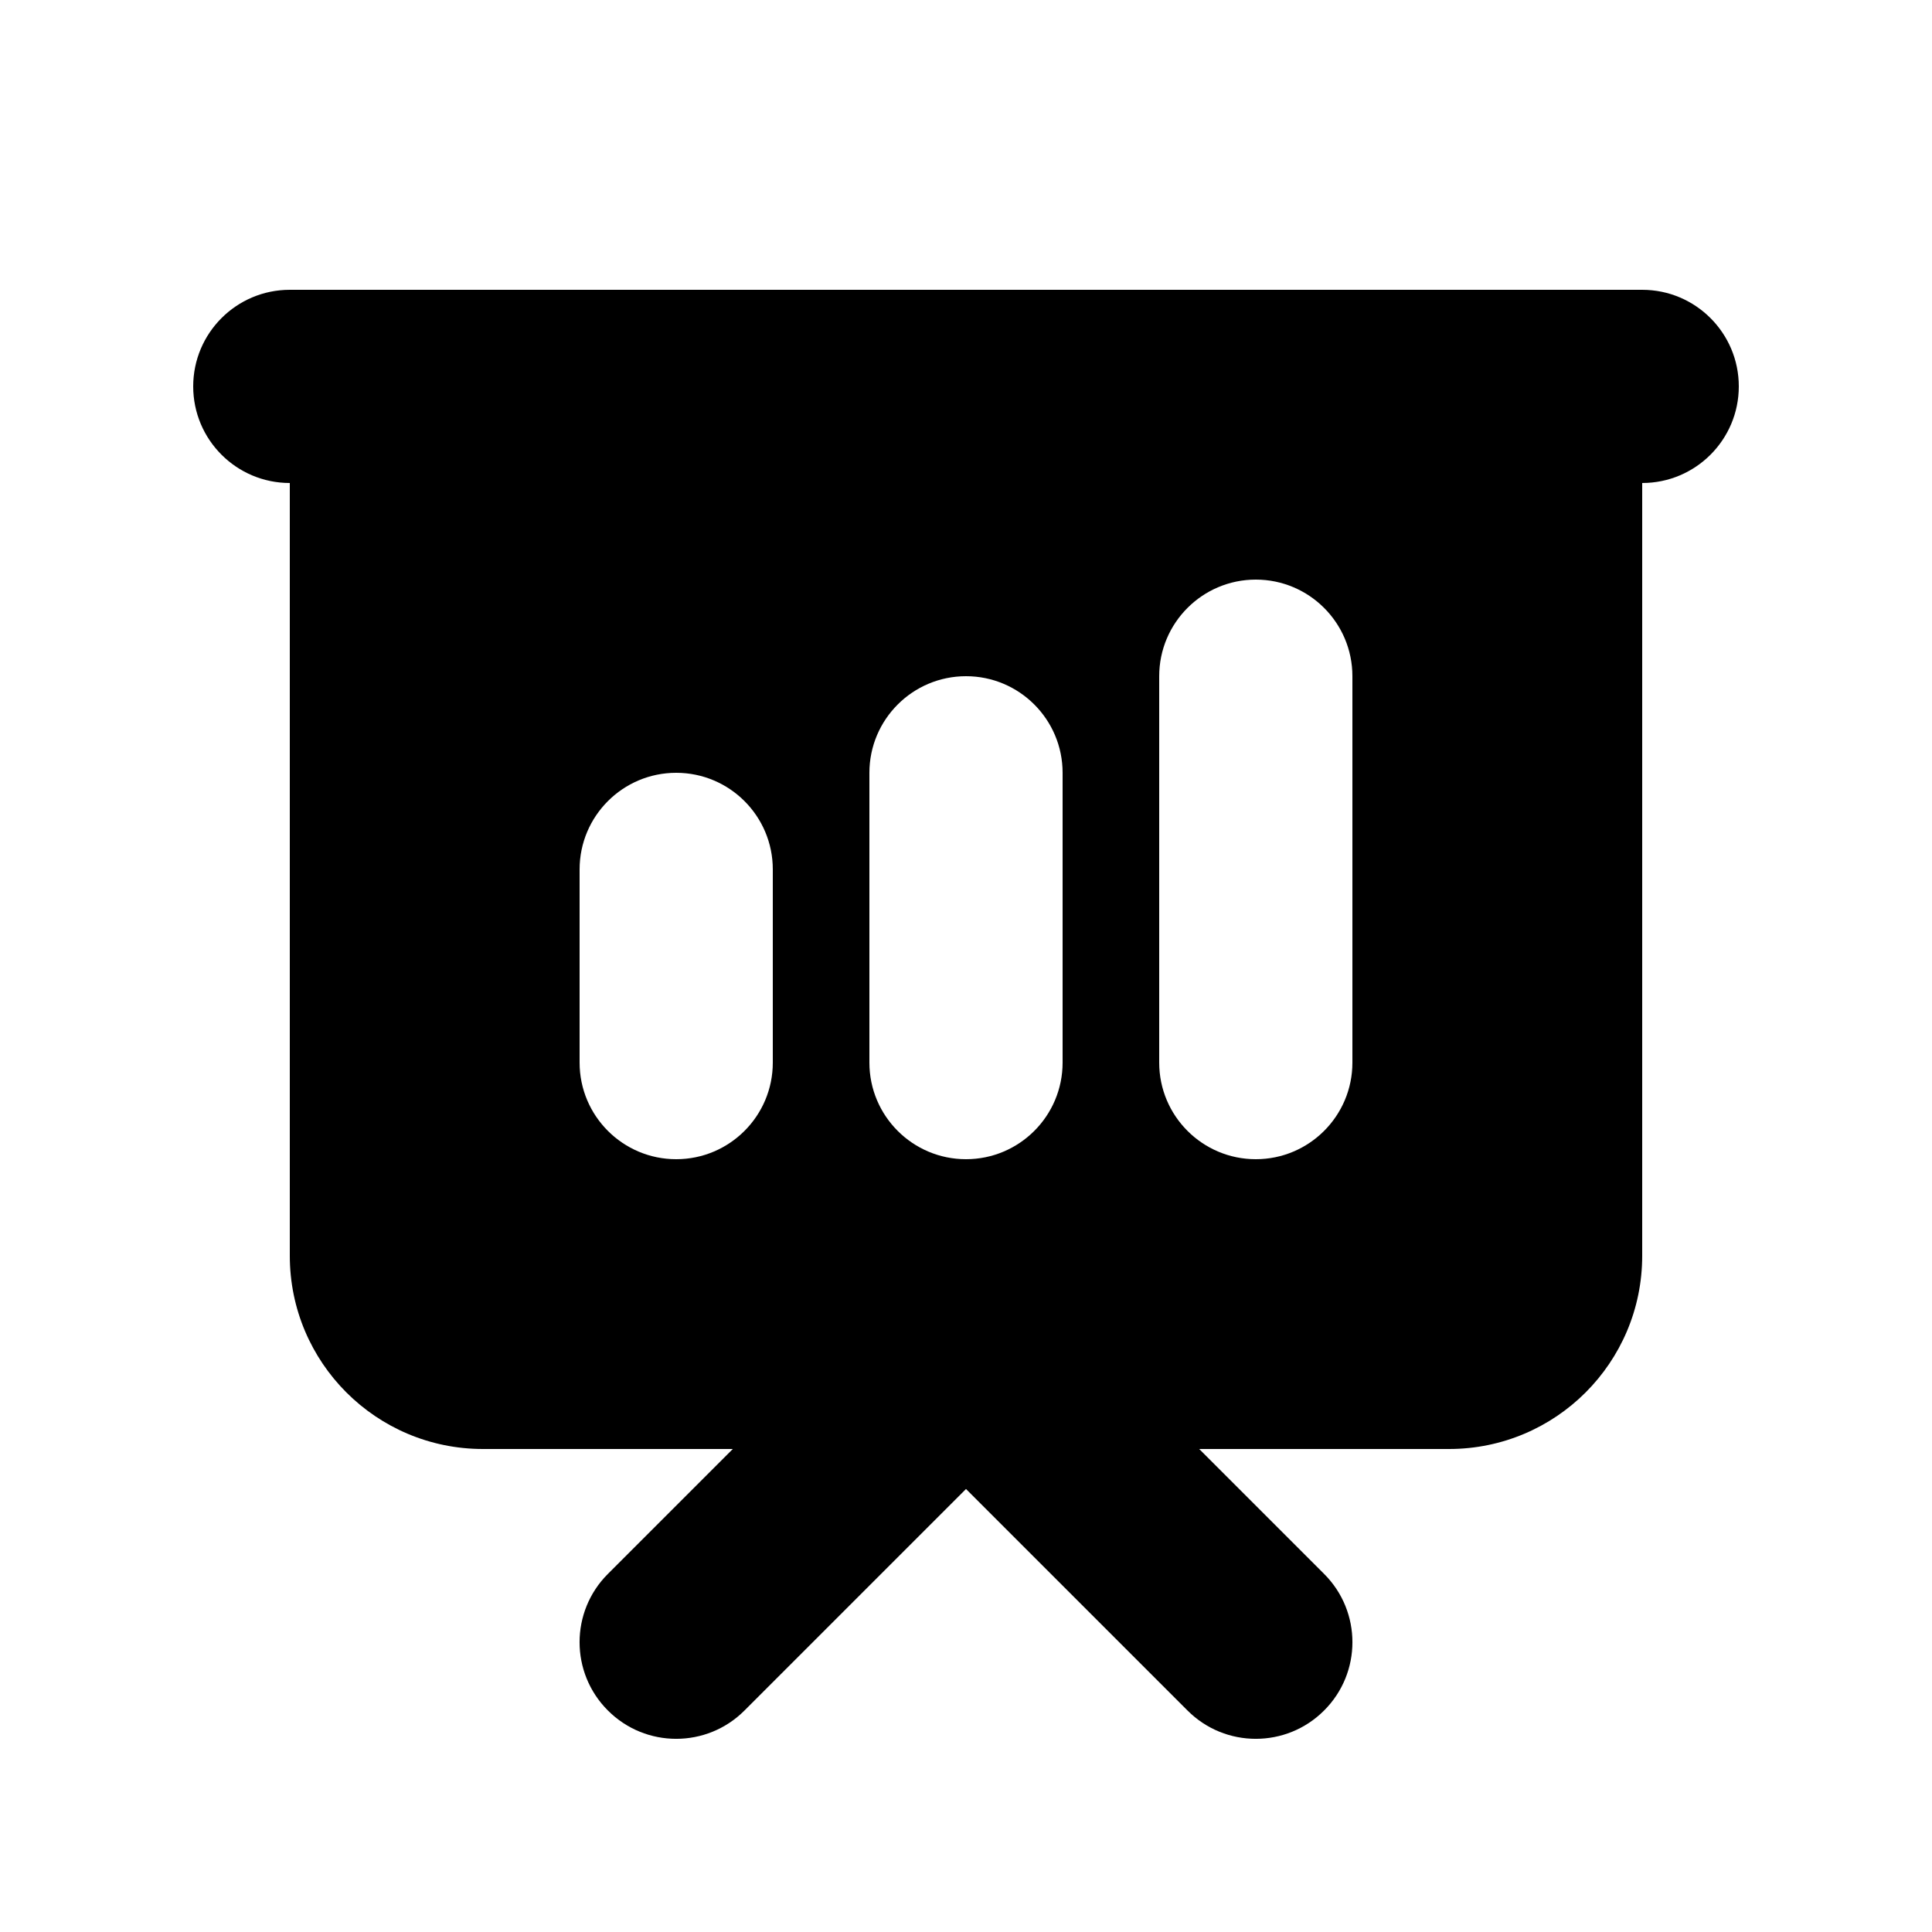
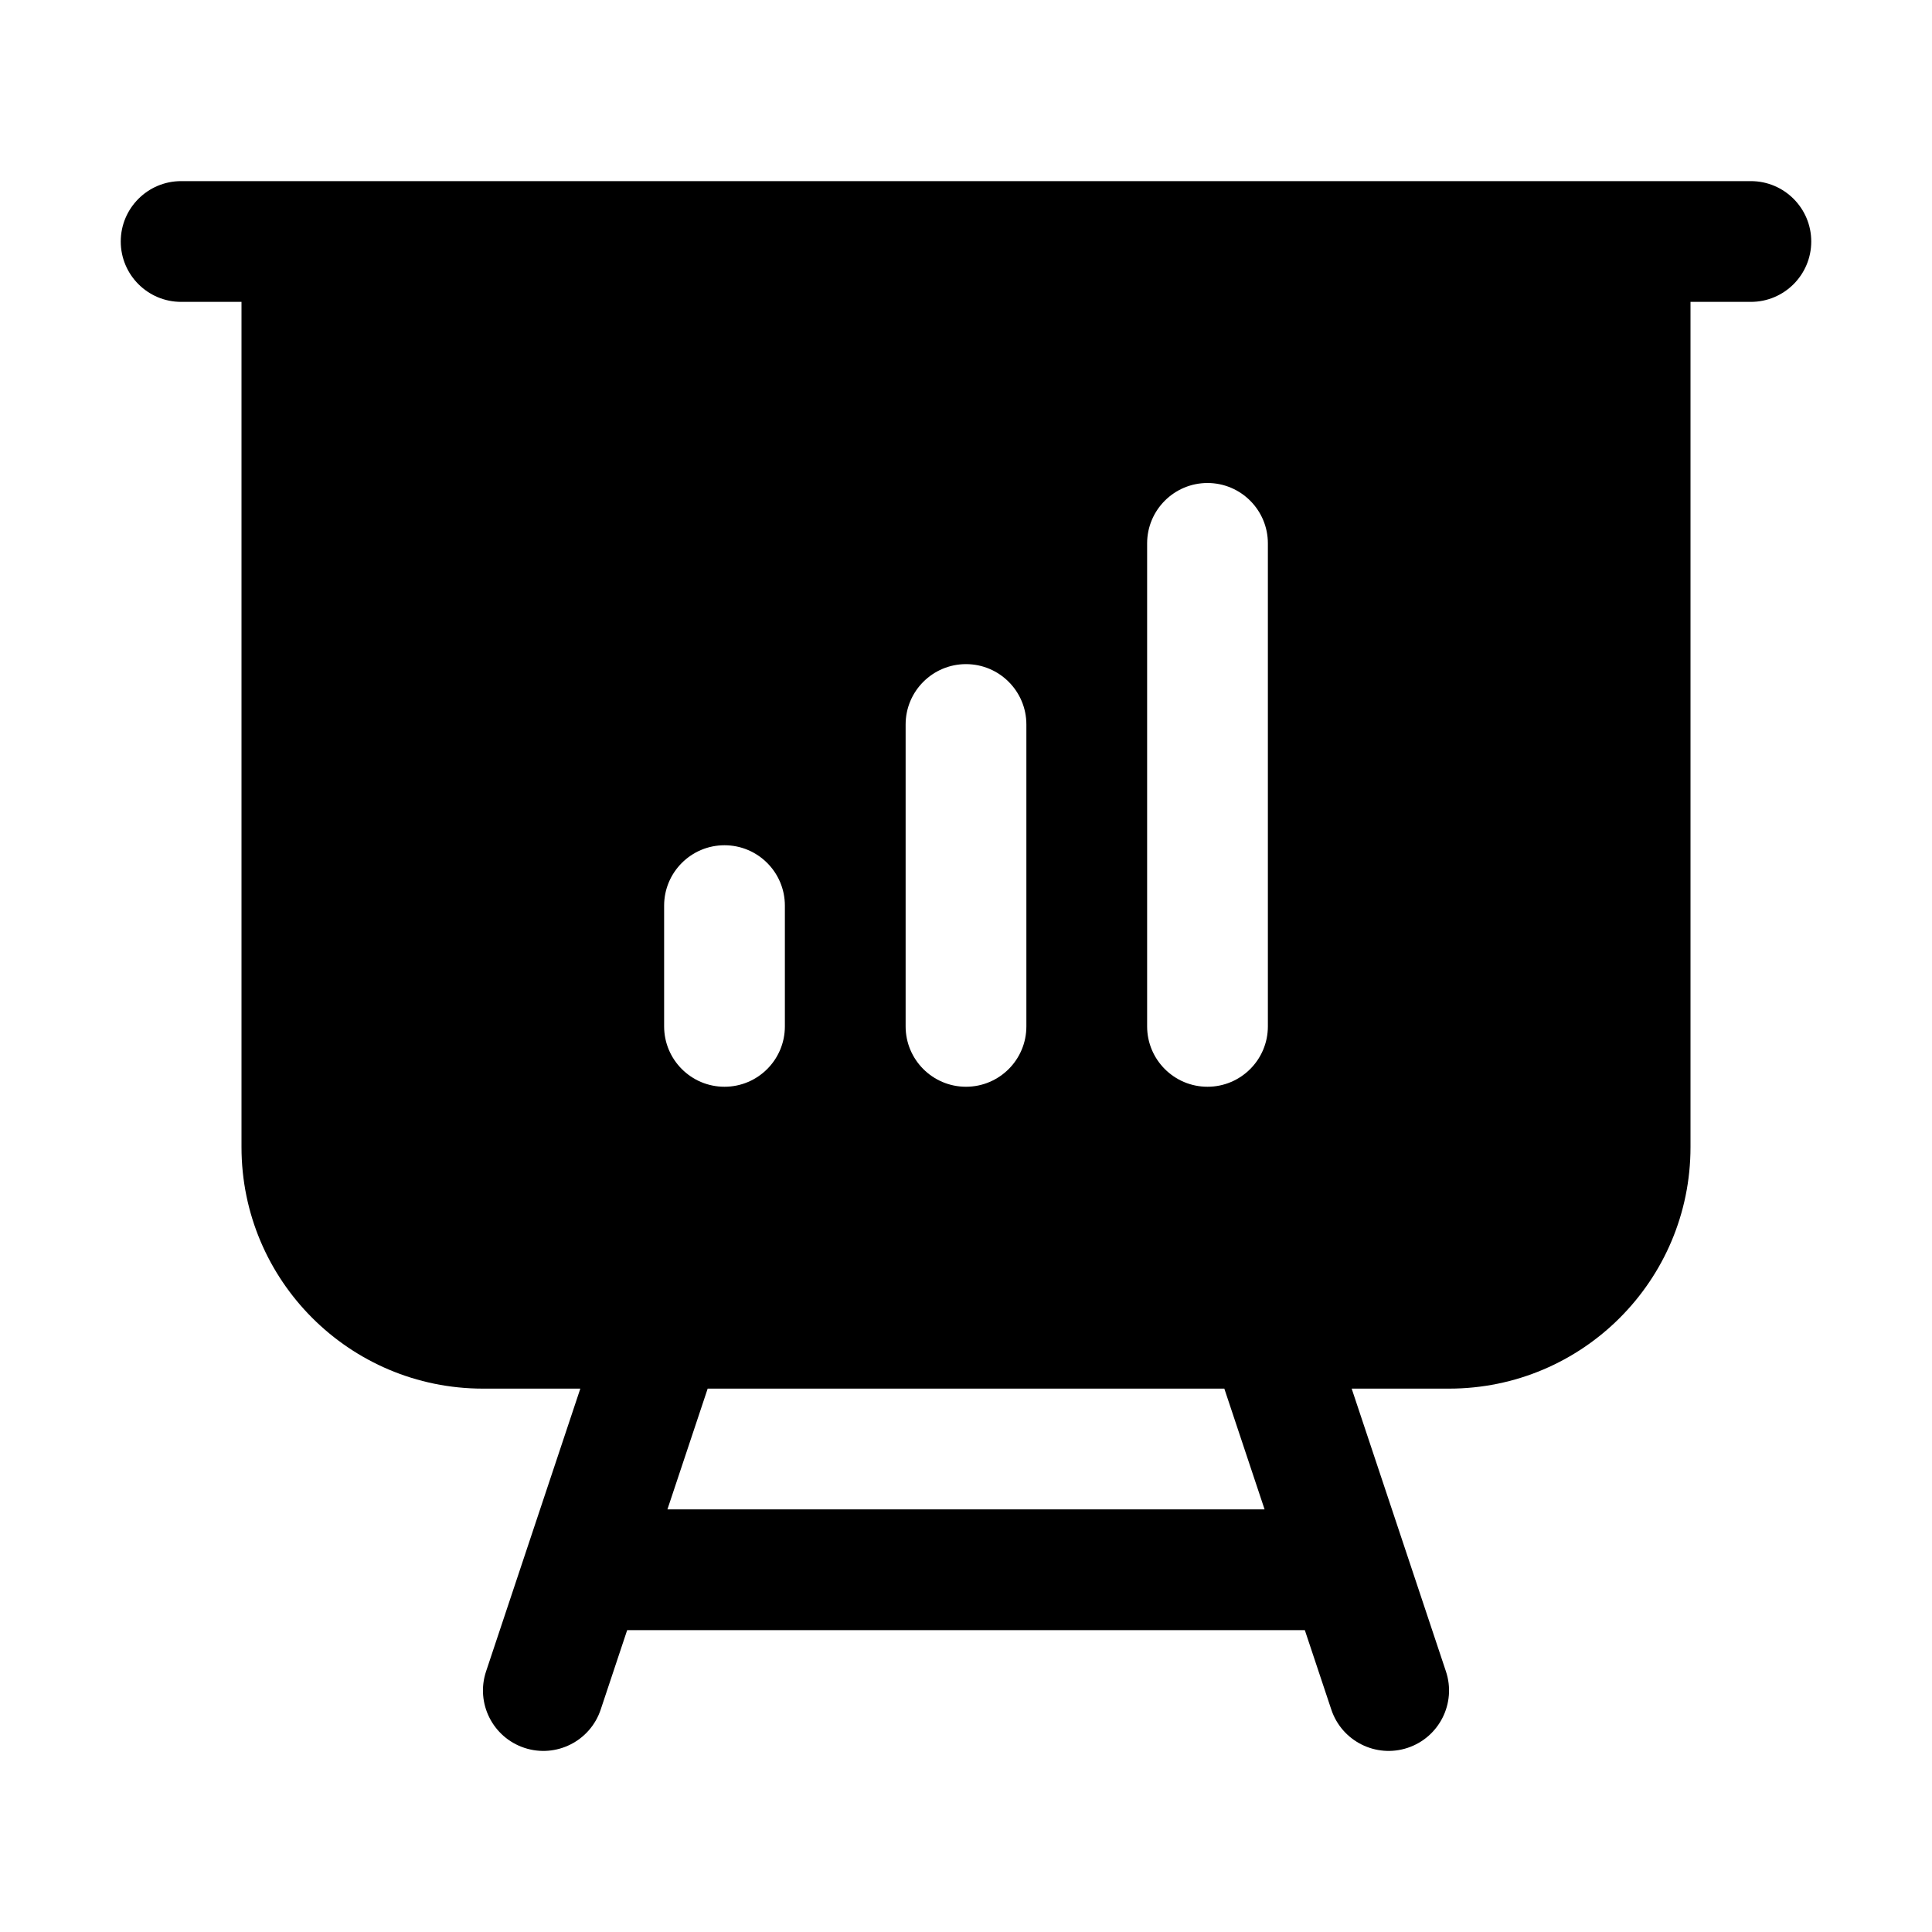
- <svg xmlns="http://www.w3.org/2000/svg" width="20" height="20" viewBox="0 0 20 20" fill="none">
-   <path fill-rule="evenodd" clip-rule="evenodd" d="M3 3C2.448 3 2 3.448 2 4C2 4.552 2.448 5 3 5V13C3 14.105 3.895 15 5 15H7.586L6.293 16.293C5.902 16.683 5.902 17.317 6.293 17.707C6.683 18.098 7.317 18.098 7.707 17.707L10 15.414L12.293 17.707C12.683 18.098 13.317 18.098 13.707 17.707C14.098 17.317 14.098 16.683 13.707 16.293L12.414 15H15C16.105 15 17 14.105 17 13V5C17.552 5 18 4.552 18 4C18 3.448 17.552 3 17 3H3ZM14 7C14 6.448 13.552 6 13 6C12.448 6 12 6.448 12 7V11C12 11.552 12.448 12 13 12C13.552 12 14 11.552 14 11V7ZM11 8C11 7.448 10.552 7 10 7C9.448 7 9 7.448 9 8V11C9 11.552 9.448 12 10 12C10.552 12 11 11.552 11 11V8ZM8 9C8 8.448 7.552 8 7 8C6.448 8 6 8.448 6 9V11C6 11.552 6.448 12 7 12C7.552 12 8 11.552 8 11V9Z" fill="currentColor" />
+ <svg xmlns="http://www.w3.org/2000/svg" width="24" height="24" viewBox="0 0 24 24" fill="none">
+   <path fill-rule="evenodd" clip-rule="evenodd" d="M2.25 2.25C1.836 2.25 1.5 2.586 1.5 3C1.5 3.414 1.836 3.75 2.25 3.75H3V14.25C3 15.907 4.343 17.25 6 17.25H7.209L6.038 20.763C5.907 21.156 6.12 21.581 6.513 21.712C6.906 21.843 7.331 21.63 7.462 21.237L7.791 20.25H16.209L16.538 21.237C16.669 21.63 17.094 21.843 17.487 21.712C17.88 21.581 18.093 21.156 17.962 20.763L16.791 17.25H18C19.657 17.25 21 15.907 21 14.25V3.75H21.75C22.164 3.75 22.5 3.414 22.5 3C22.5 2.586 22.164 2.25 21.75 2.25H2.25ZM8.291 18.75L8.791 17.25H15.209L15.709 18.75H8.291ZM15.75 6.75C15.75 6.336 15.414 6 15 6C14.586 6 14.25 6.336 14.25 6.75V12.75C14.25 13.164 14.586 13.5 15 13.5C15.414 13.5 15.75 13.164 15.75 12.75V6.75ZM12.75 9C12.75 8.586 12.414 8.25 12 8.25C11.586 8.25 11.25 8.586 11.25 9V12.75C11.25 13.164 11.586 13.5 12 13.5C12.414 13.5 12.75 13.164 12.75 12.75V9ZM9.75 11.25C9.75 10.836 9.414 10.5 9 10.5C8.586 10.5 8.25 10.836 8.25 11.25V12.75C8.25 13.164 8.586 13.5 9 13.5C9.414 13.5 9.75 13.164 9.75 12.75V11.25Z" fill="currentColor" />
</svg>
